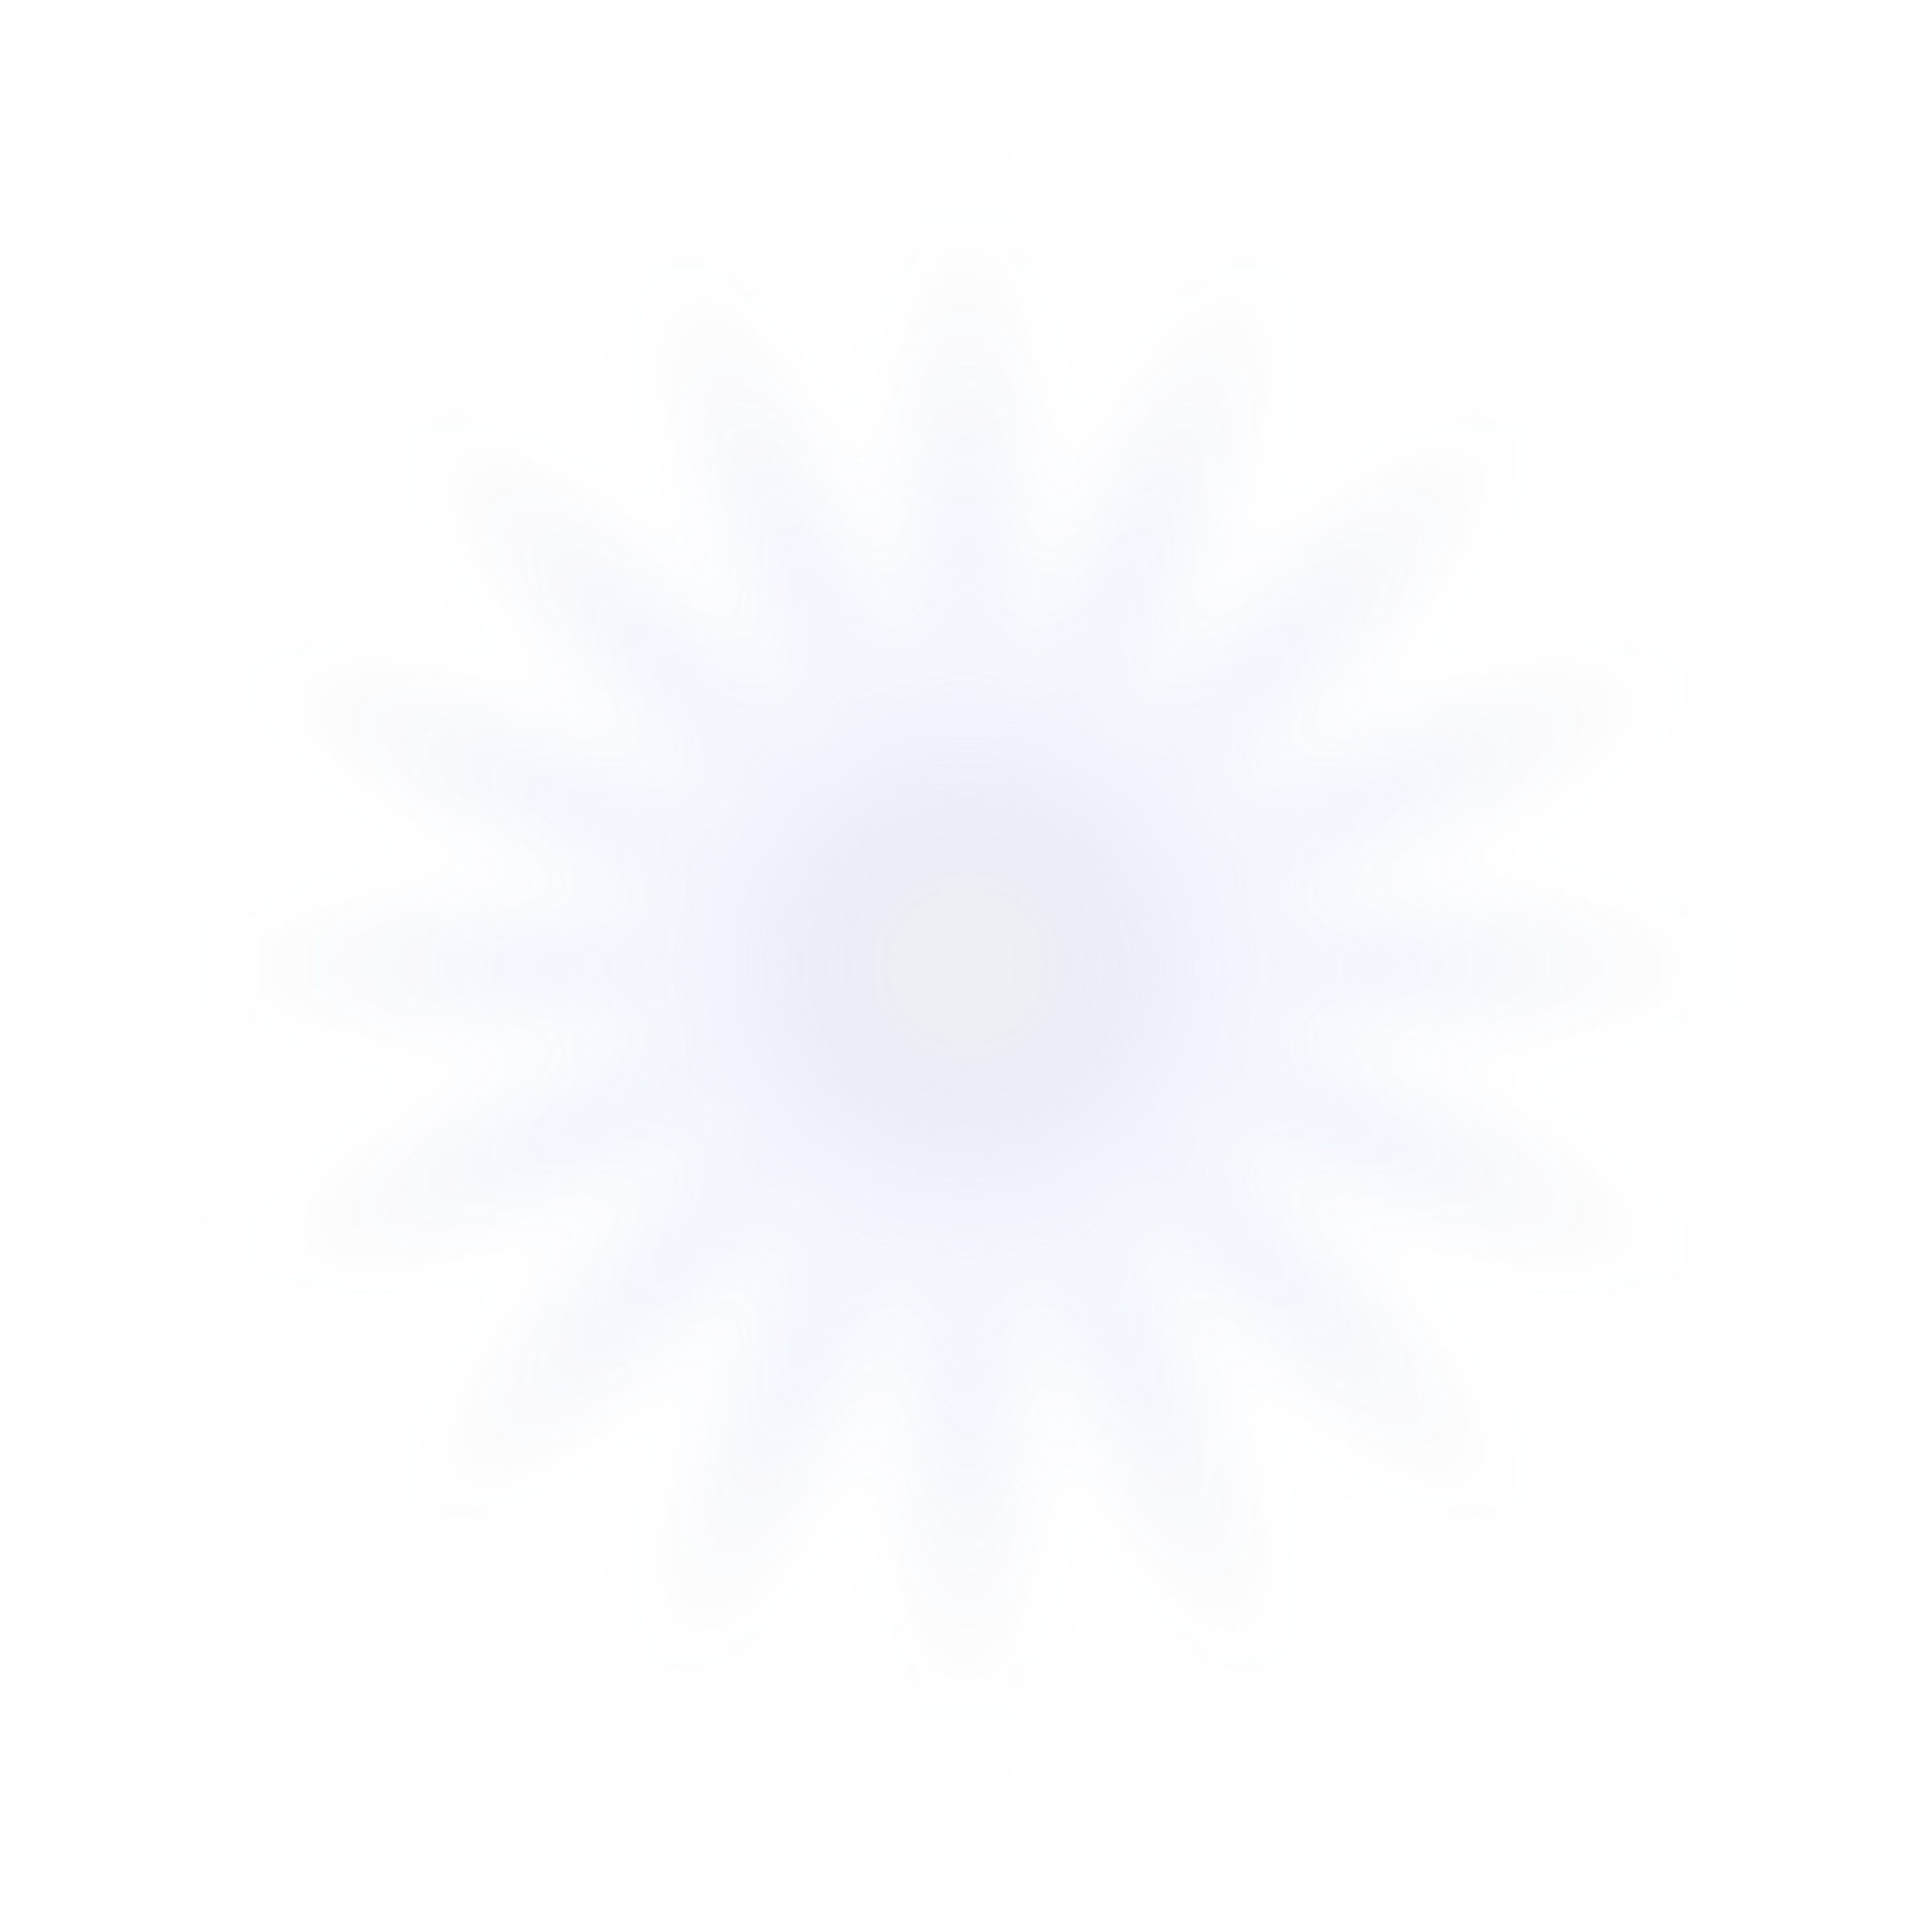
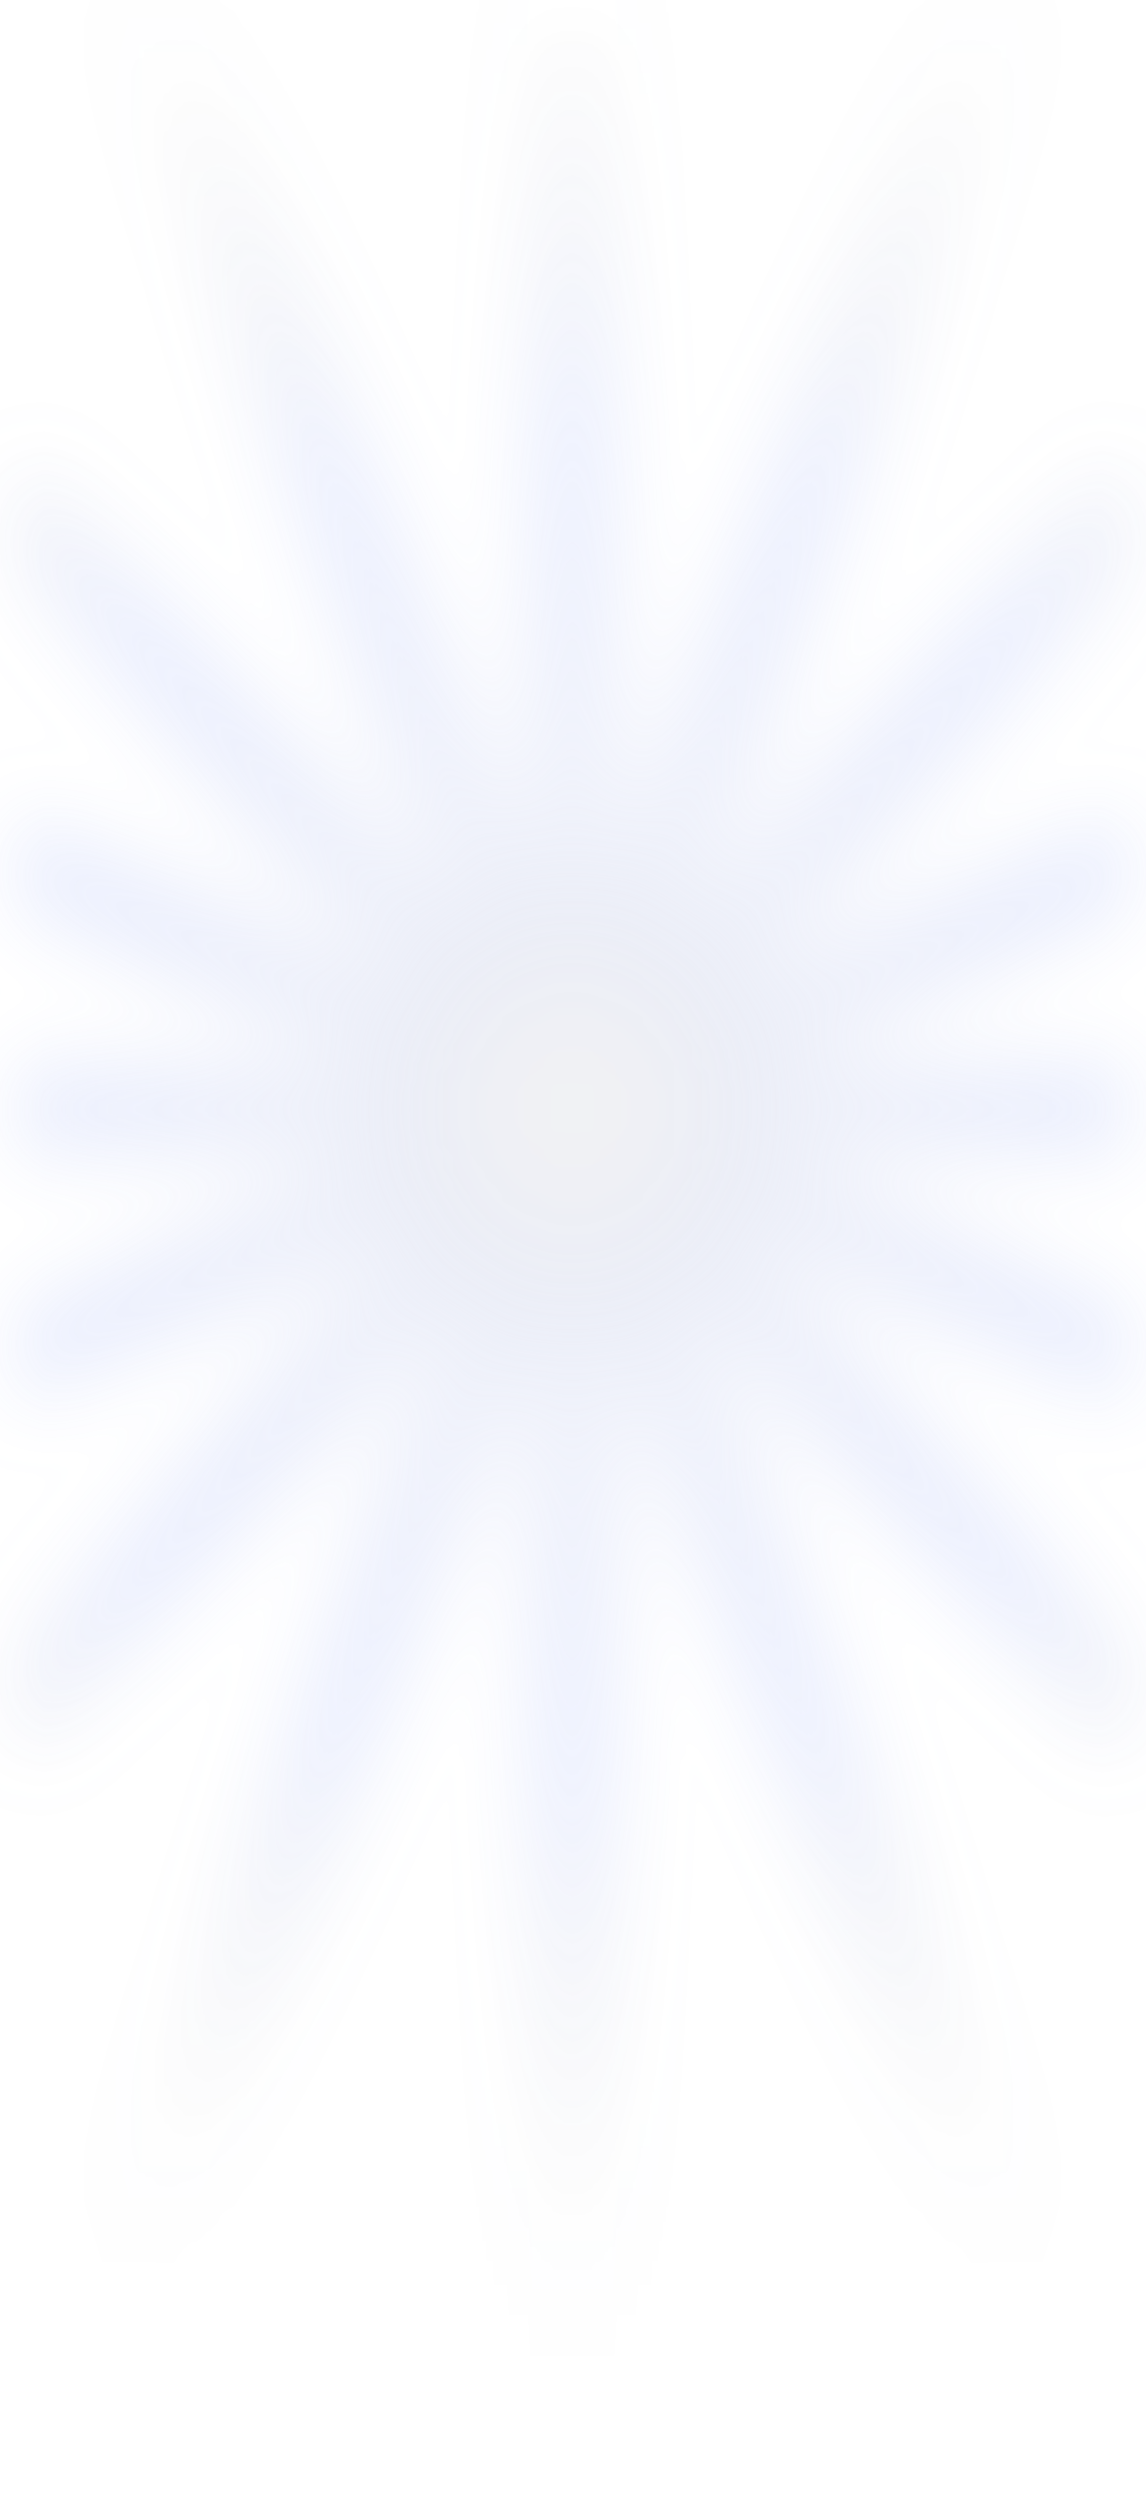
- <svg xmlns="http://www.w3.org/2000/svg" width="550" height="550" viewBox="0 0 550 550" fill="none">
-   <g opacity="0.6" filter="url(#filter0_f_572_18964)">
-     <path d="M275 28L281.455 217.599C281.634 222.879 288.816 224.308 291.003 219.498L369.523 46.802L302.93 224.438C301.075 229.386 307.164 233.454 311.025 229.847L449.655 100.345L320.153 238.975C316.546 242.836 320.614 248.925 325.562 247.07L503.198 180.477L330.502 258.997C325.692 261.184 327.121 268.366 332.401 268.545L522 275L332.401 281.455C327.121 281.634 325.692 288.816 330.502 291.003L503.198 369.523L325.562 302.93C320.614 301.075 316.546 307.164 320.153 311.025L449.655 449.655L311.025 320.153C307.164 316.546 301.075 320.614 302.93 325.562L369.523 503.198L291.003 330.502C288.816 325.692 281.634 327.121 281.455 332.401L275 522L268.545 332.401C268.366 327.121 261.184 325.692 258.997 330.502L180.477 503.198L247.07 325.562C248.925 320.614 242.836 316.546 238.975 320.153L100.345 449.655L229.847 311.025C233.454 307.164 229.386 301.075 224.438 302.93L46.802 369.523L219.498 291.003C224.308 288.816 222.879 281.634 217.599 281.455L28 275L217.599 268.545C222.879 268.366 224.308 261.184 219.498 258.997L46.802 180.477L224.438 247.07C229.386 248.925 233.454 242.836 229.847 238.975L100.345 100.345L238.975 229.847C242.836 233.454 248.925 229.386 247.07 224.438L180.477 46.802L258.997 219.498C261.184 224.308 268.366 222.879 268.545 217.599L275 28Z" fill="url(#paint0_radial_572_18964)" fill-opacity="0.5" />
+ <svg xmlns="http://www.w3.org/2000/svg" width="350" height="764" viewBox="0 0 350 764" fill="none">
+   <g opacity="0.6" filter="url(#filter0_f_2296_7526)">
+     <path d="M174.923 -58L185.56 280.918L314.955 -27.786L205.214 289.748L433.669 58.256L220.257 306.065L512.991 187.027L228.398 327.385L540.845 338.923L228.398 350.461L512.991 490.818L220.257 371.78L433.669 619.589L205.214 388.097L314.955 705.631L185.56 396.928L174.923 735.845L164.286 396.928L34.89 705.631L144.632 388.097L-83.824 619.589L129.589 371.78L-163.146 490.818L121.448 350.461L-191 338.923L121.448 327.385L-163.146 187.027L129.589 306.065L-83.824 58.256L144.632 289.748L34.89 -27.786L164.286 280.918L174.923 -58Z" fill="url(#paint0_radial_2296_7526)" fill-opacity="0.5" />
  </g>
  <defs>
-     <filter id="filter0_f_572_18964" x="0" y="0" width="550" height="550" filterUnits="userSpaceOnUse" color-interpolation-filters="sRGB">
+     <filter id="filter0_f_2296_7526" x="-219" y="-86" width="787.844" height="849.846" filterUnits="userSpaceOnUse" color-interpolation-filters="sRGB">
      <feFlood flood-opacity="0" result="BackgroundImageFix" />
      <feBlend mode="normal" in="SourceGraphic" in2="BackgroundImageFix" result="shape" />
-       <feGaussianBlur stdDeviation="14" result="effect1_foregroundBlur_572_18964" />
+       <feGaussianBlur stdDeviation="14" result="effect1_foregroundBlur_2296_7526" />
    </filter>
-     <radialGradient id="paint0_radial_572_18964" cx="0" cy="0" r="1" gradientUnits="userSpaceOnUse" gradientTransform="translate(275 275) rotate(90) scale(247)">
+     <radialGradient id="paint0_radial_2296_7526" cx="0" cy="0" r="1" gradientUnits="userSpaceOnUse" gradientTransform="translate(174.923 338.923) rotate(90) scale(396.923 365.923)">
      <stop stop-color="#DADADA" />
      <stop offset="0.524" stop-color="#6B89FB" />
      <stop offset="1" stop-opacity="0" />
    </radialGradient>
  </defs>
</svg>
